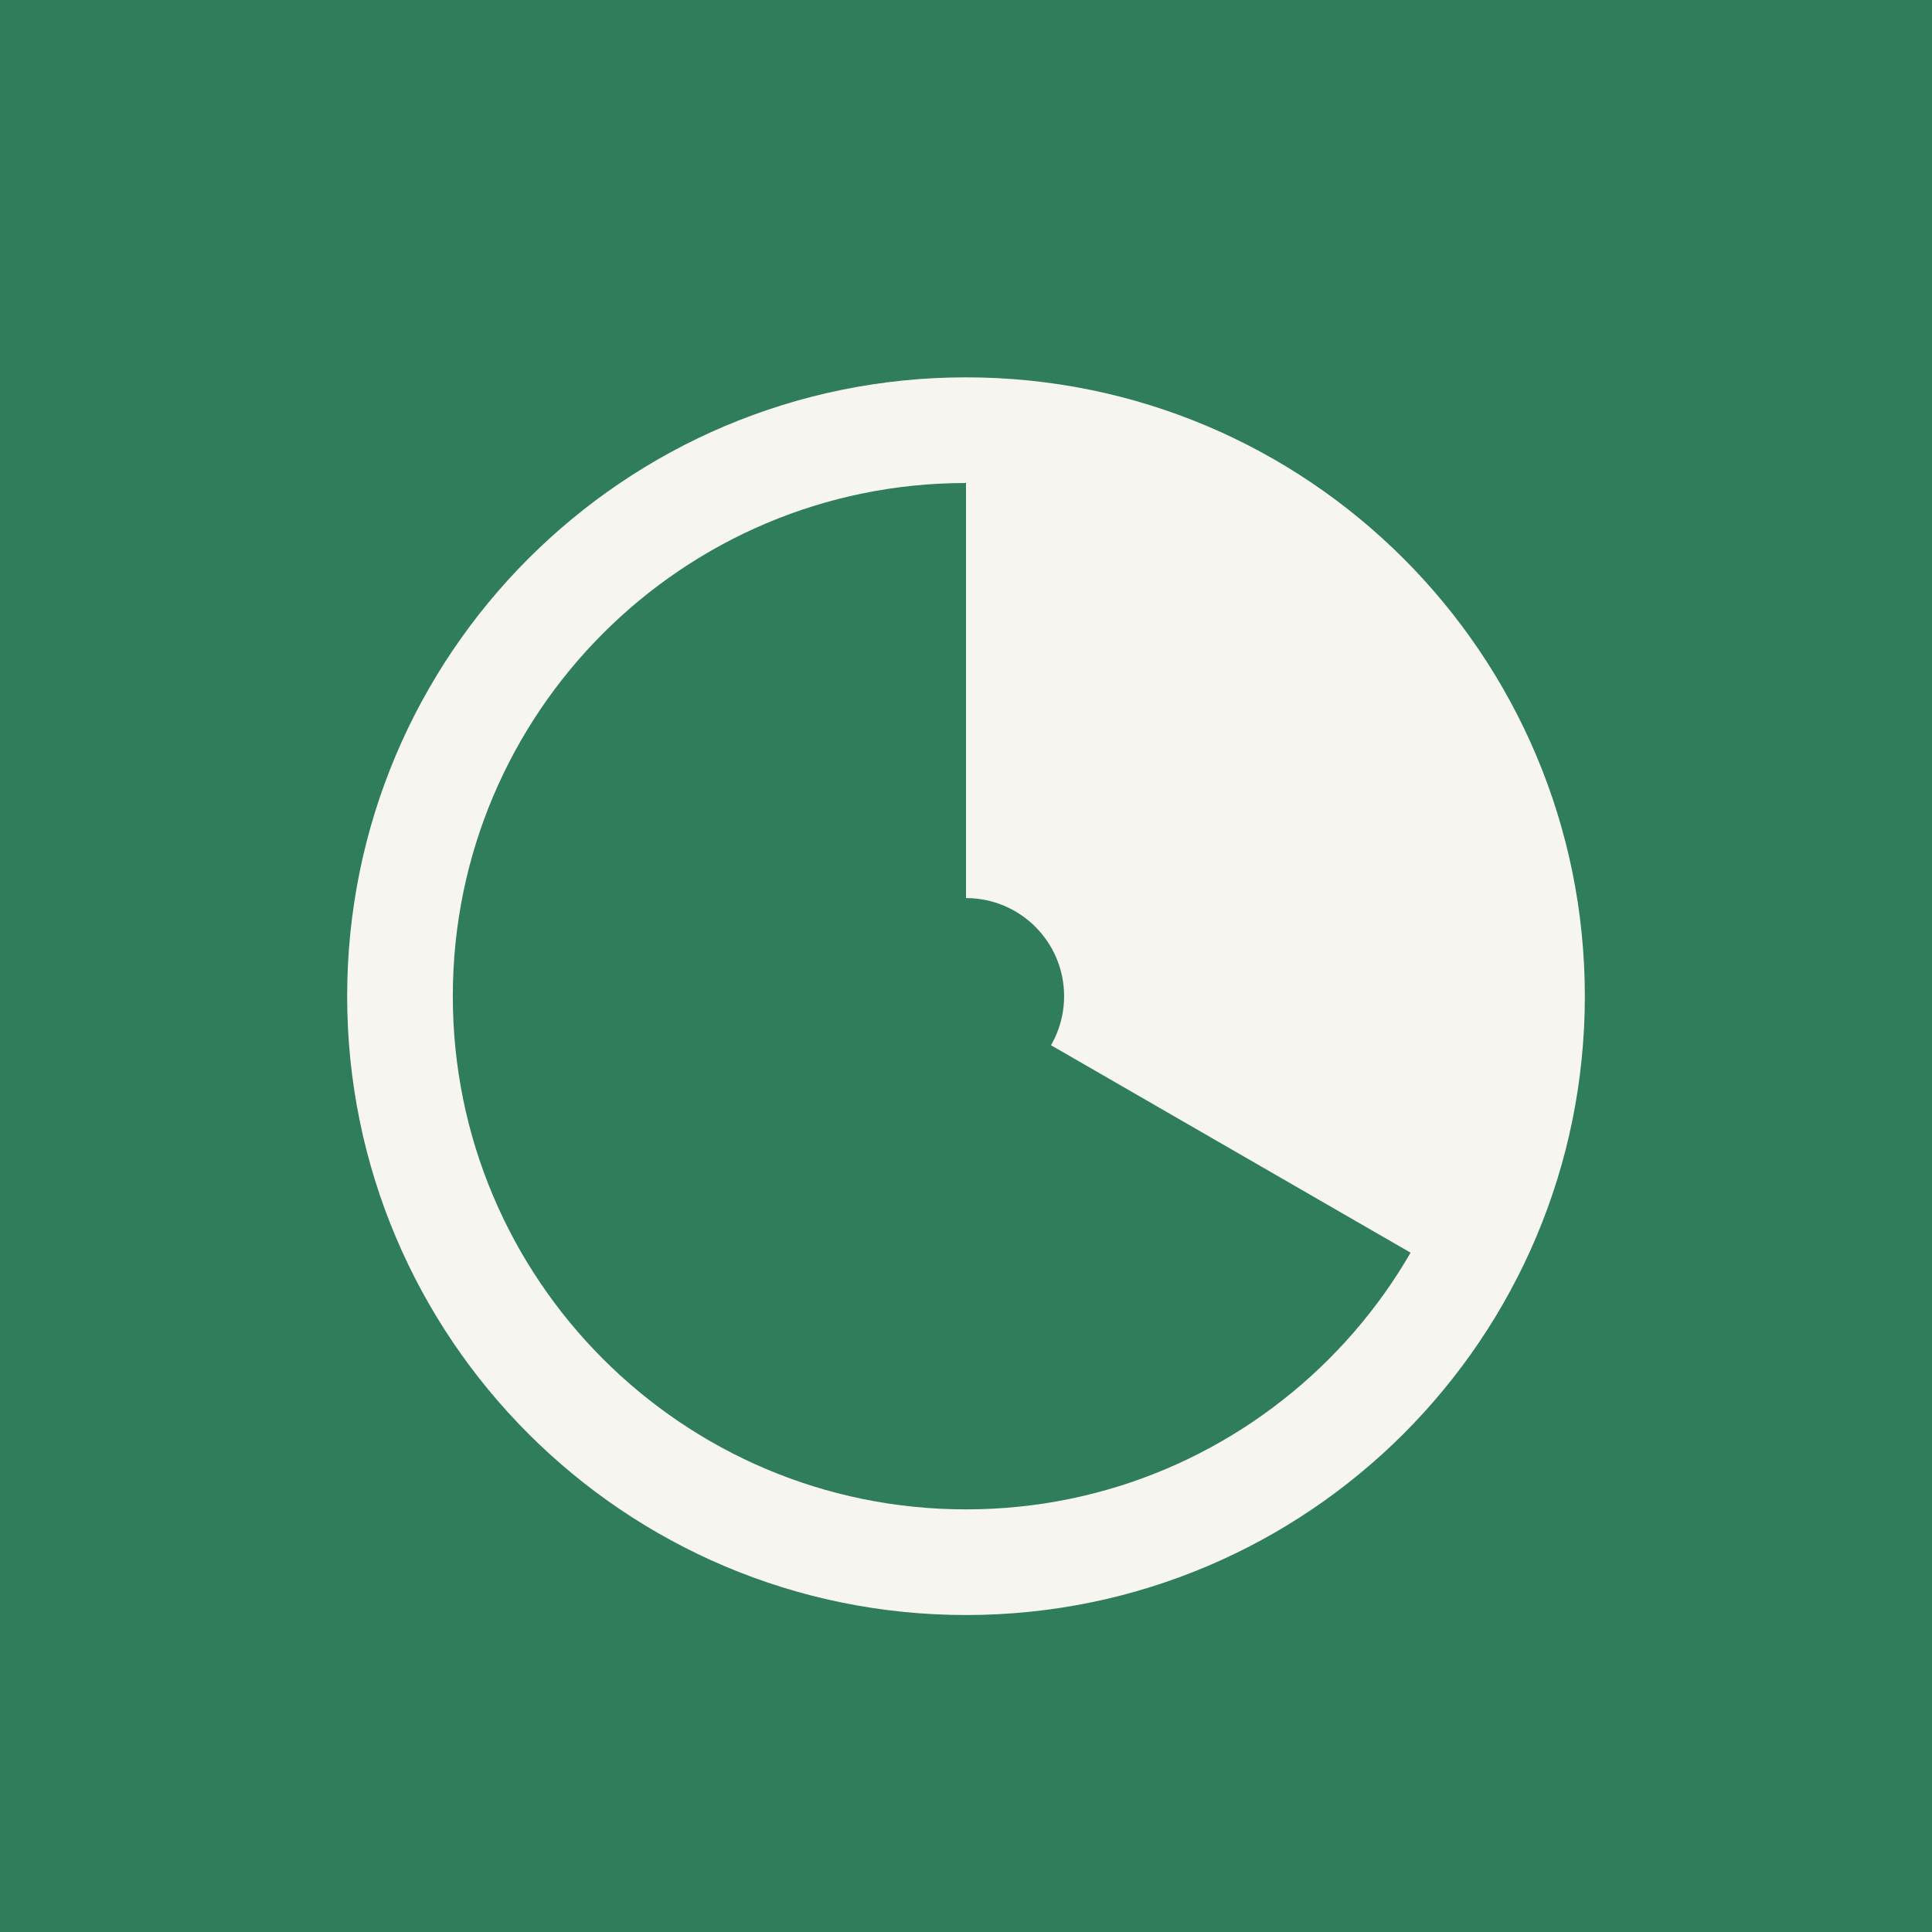
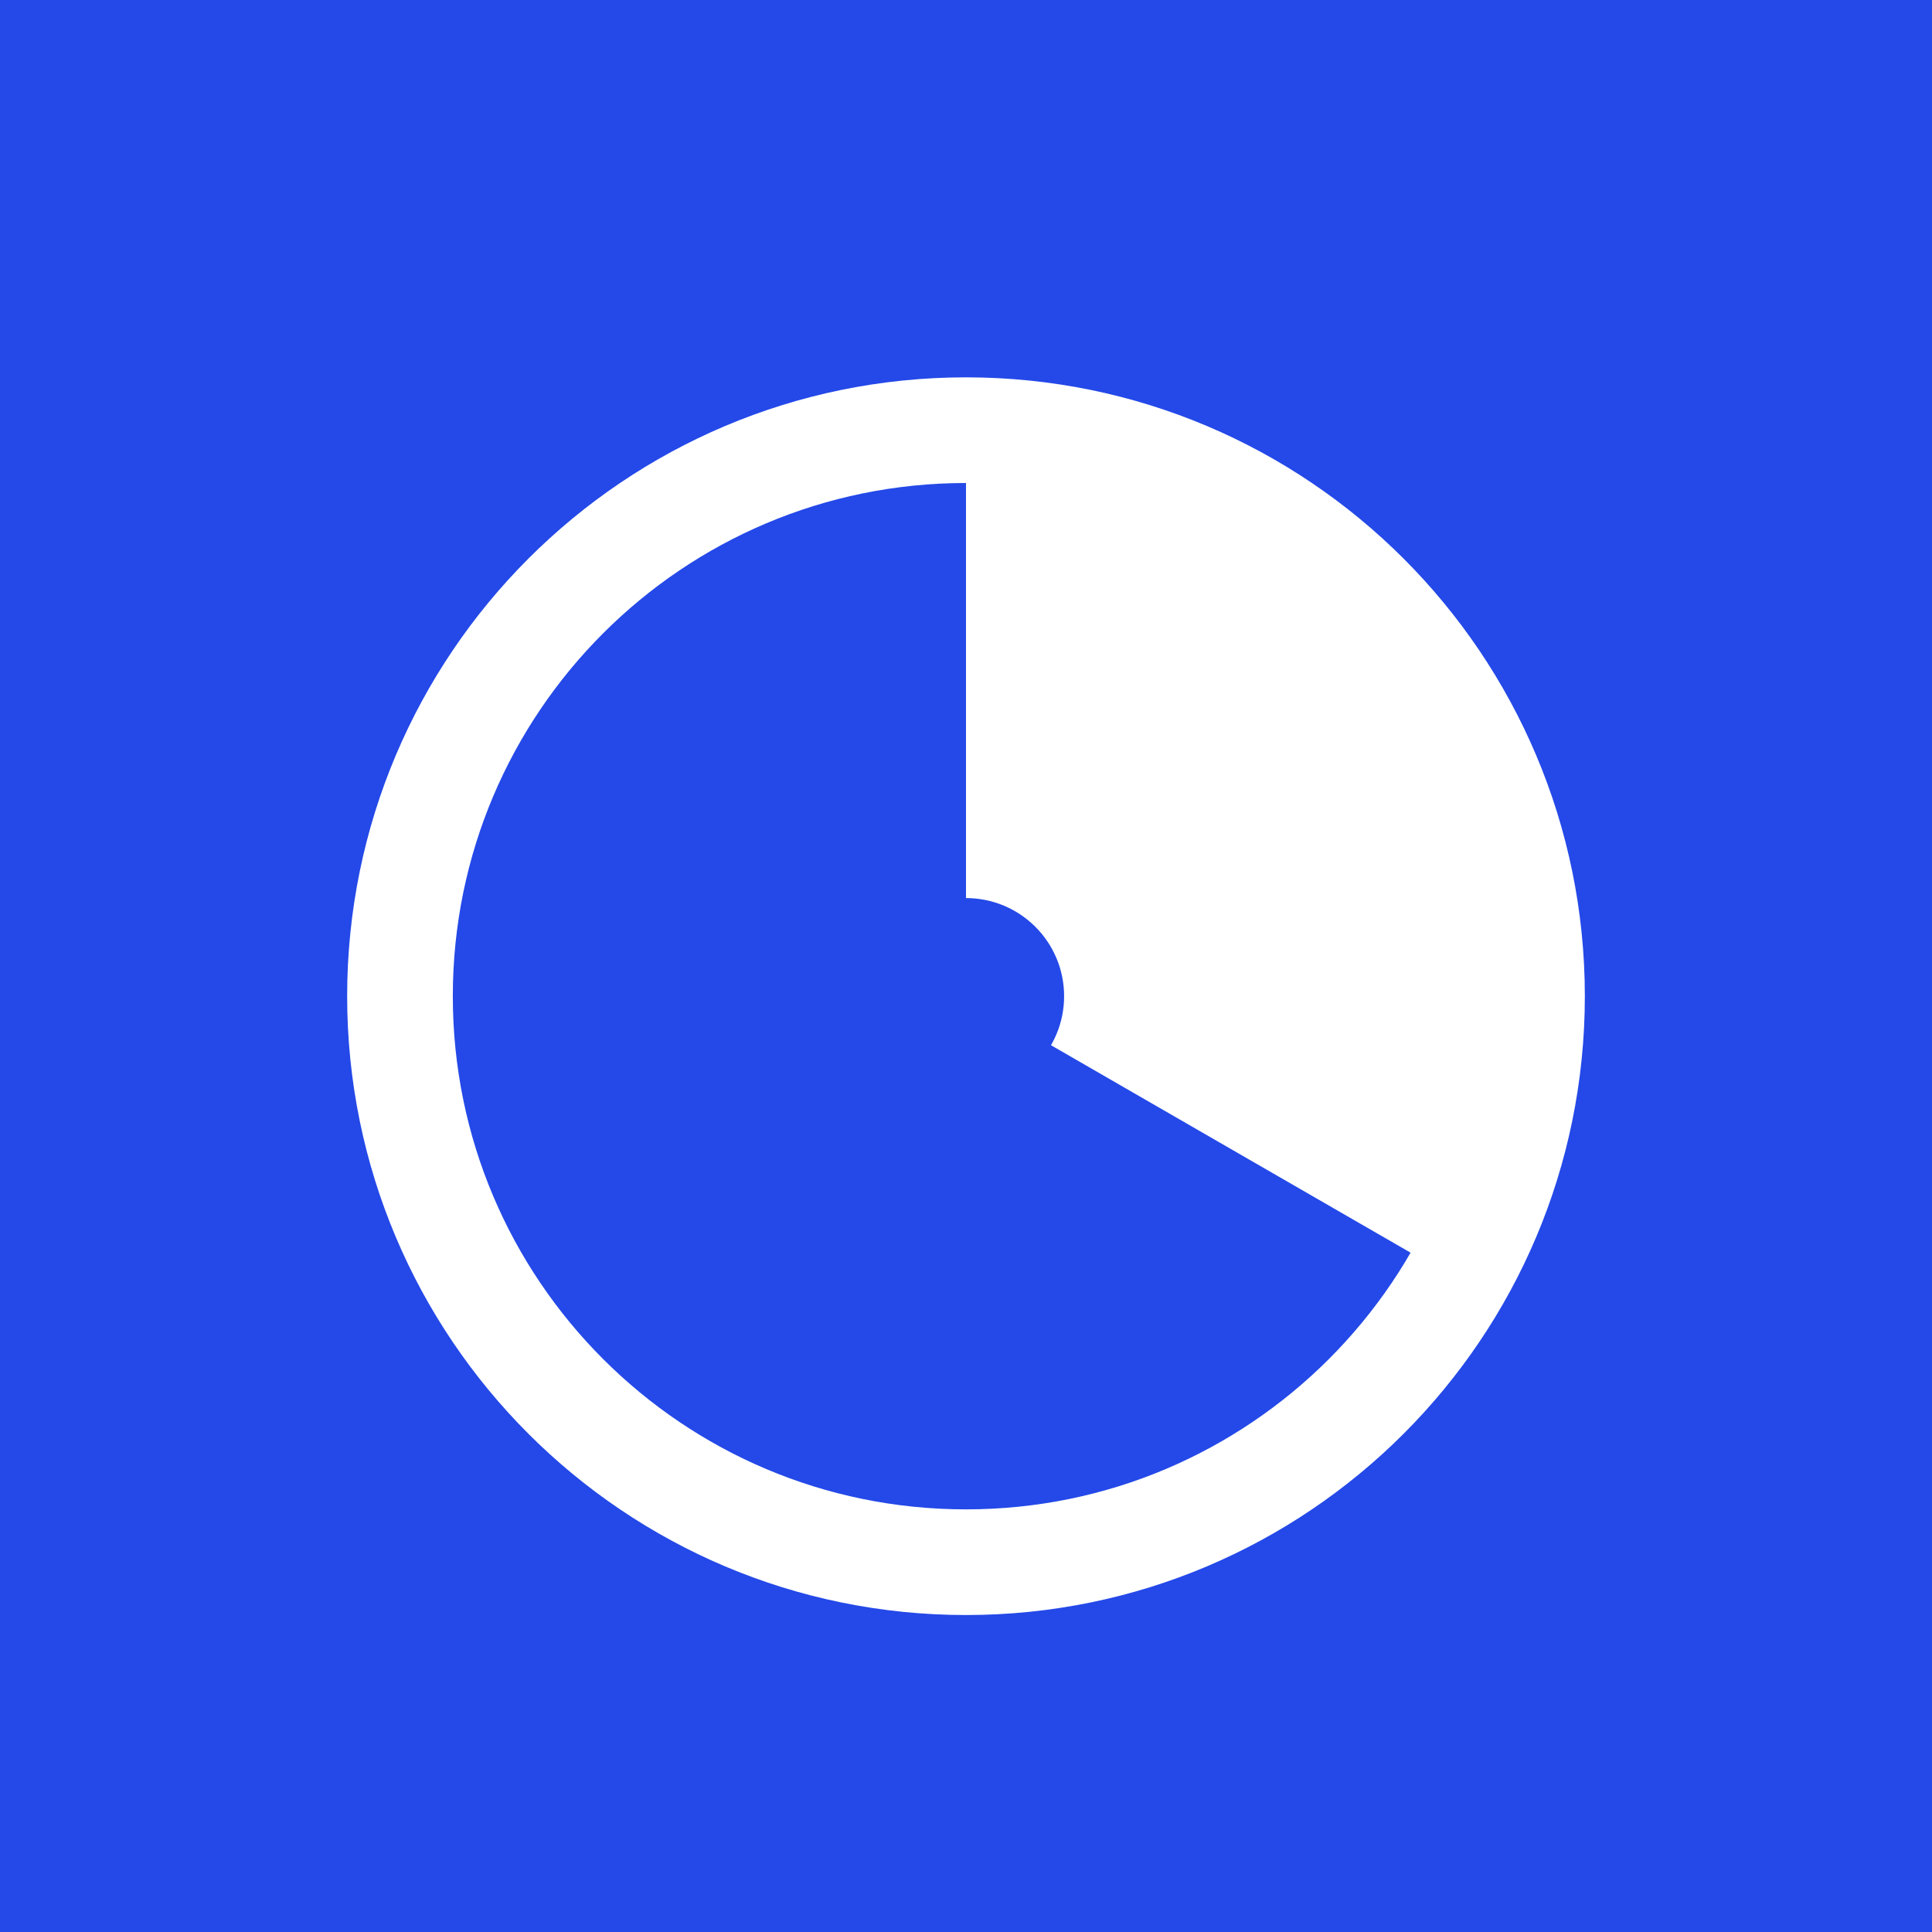
<svg xmlns="http://www.w3.org/2000/svg" viewBox="0 0 512 512">
-   <rect width="512" height="512" fill="#2f7d5b" />
-   <circle cx="256" cy="264" r="150" fill="none" stroke="#f7f5f0" stroke-width="28" />
-   <path d="M256 264 V114 A150 150 0 0 1 386 339 Z" fill="#f7f5f0" />
-   <circle cx="256" cy="264" r="26" fill="#2f7d5b" />
+   <rect width="512" height="512" fill="#2449e8" />
+   <circle cx="256" cy="264" r="150" fill="none" stroke="#ffffff" stroke-width="28" />
+   <path d="M256 264 V114 A150 150 0 0 1 386 339 Z" fill="#ffffff" />
+   <circle cx="256" cy="264" r="26" fill="#2449e8" />
</svg>
